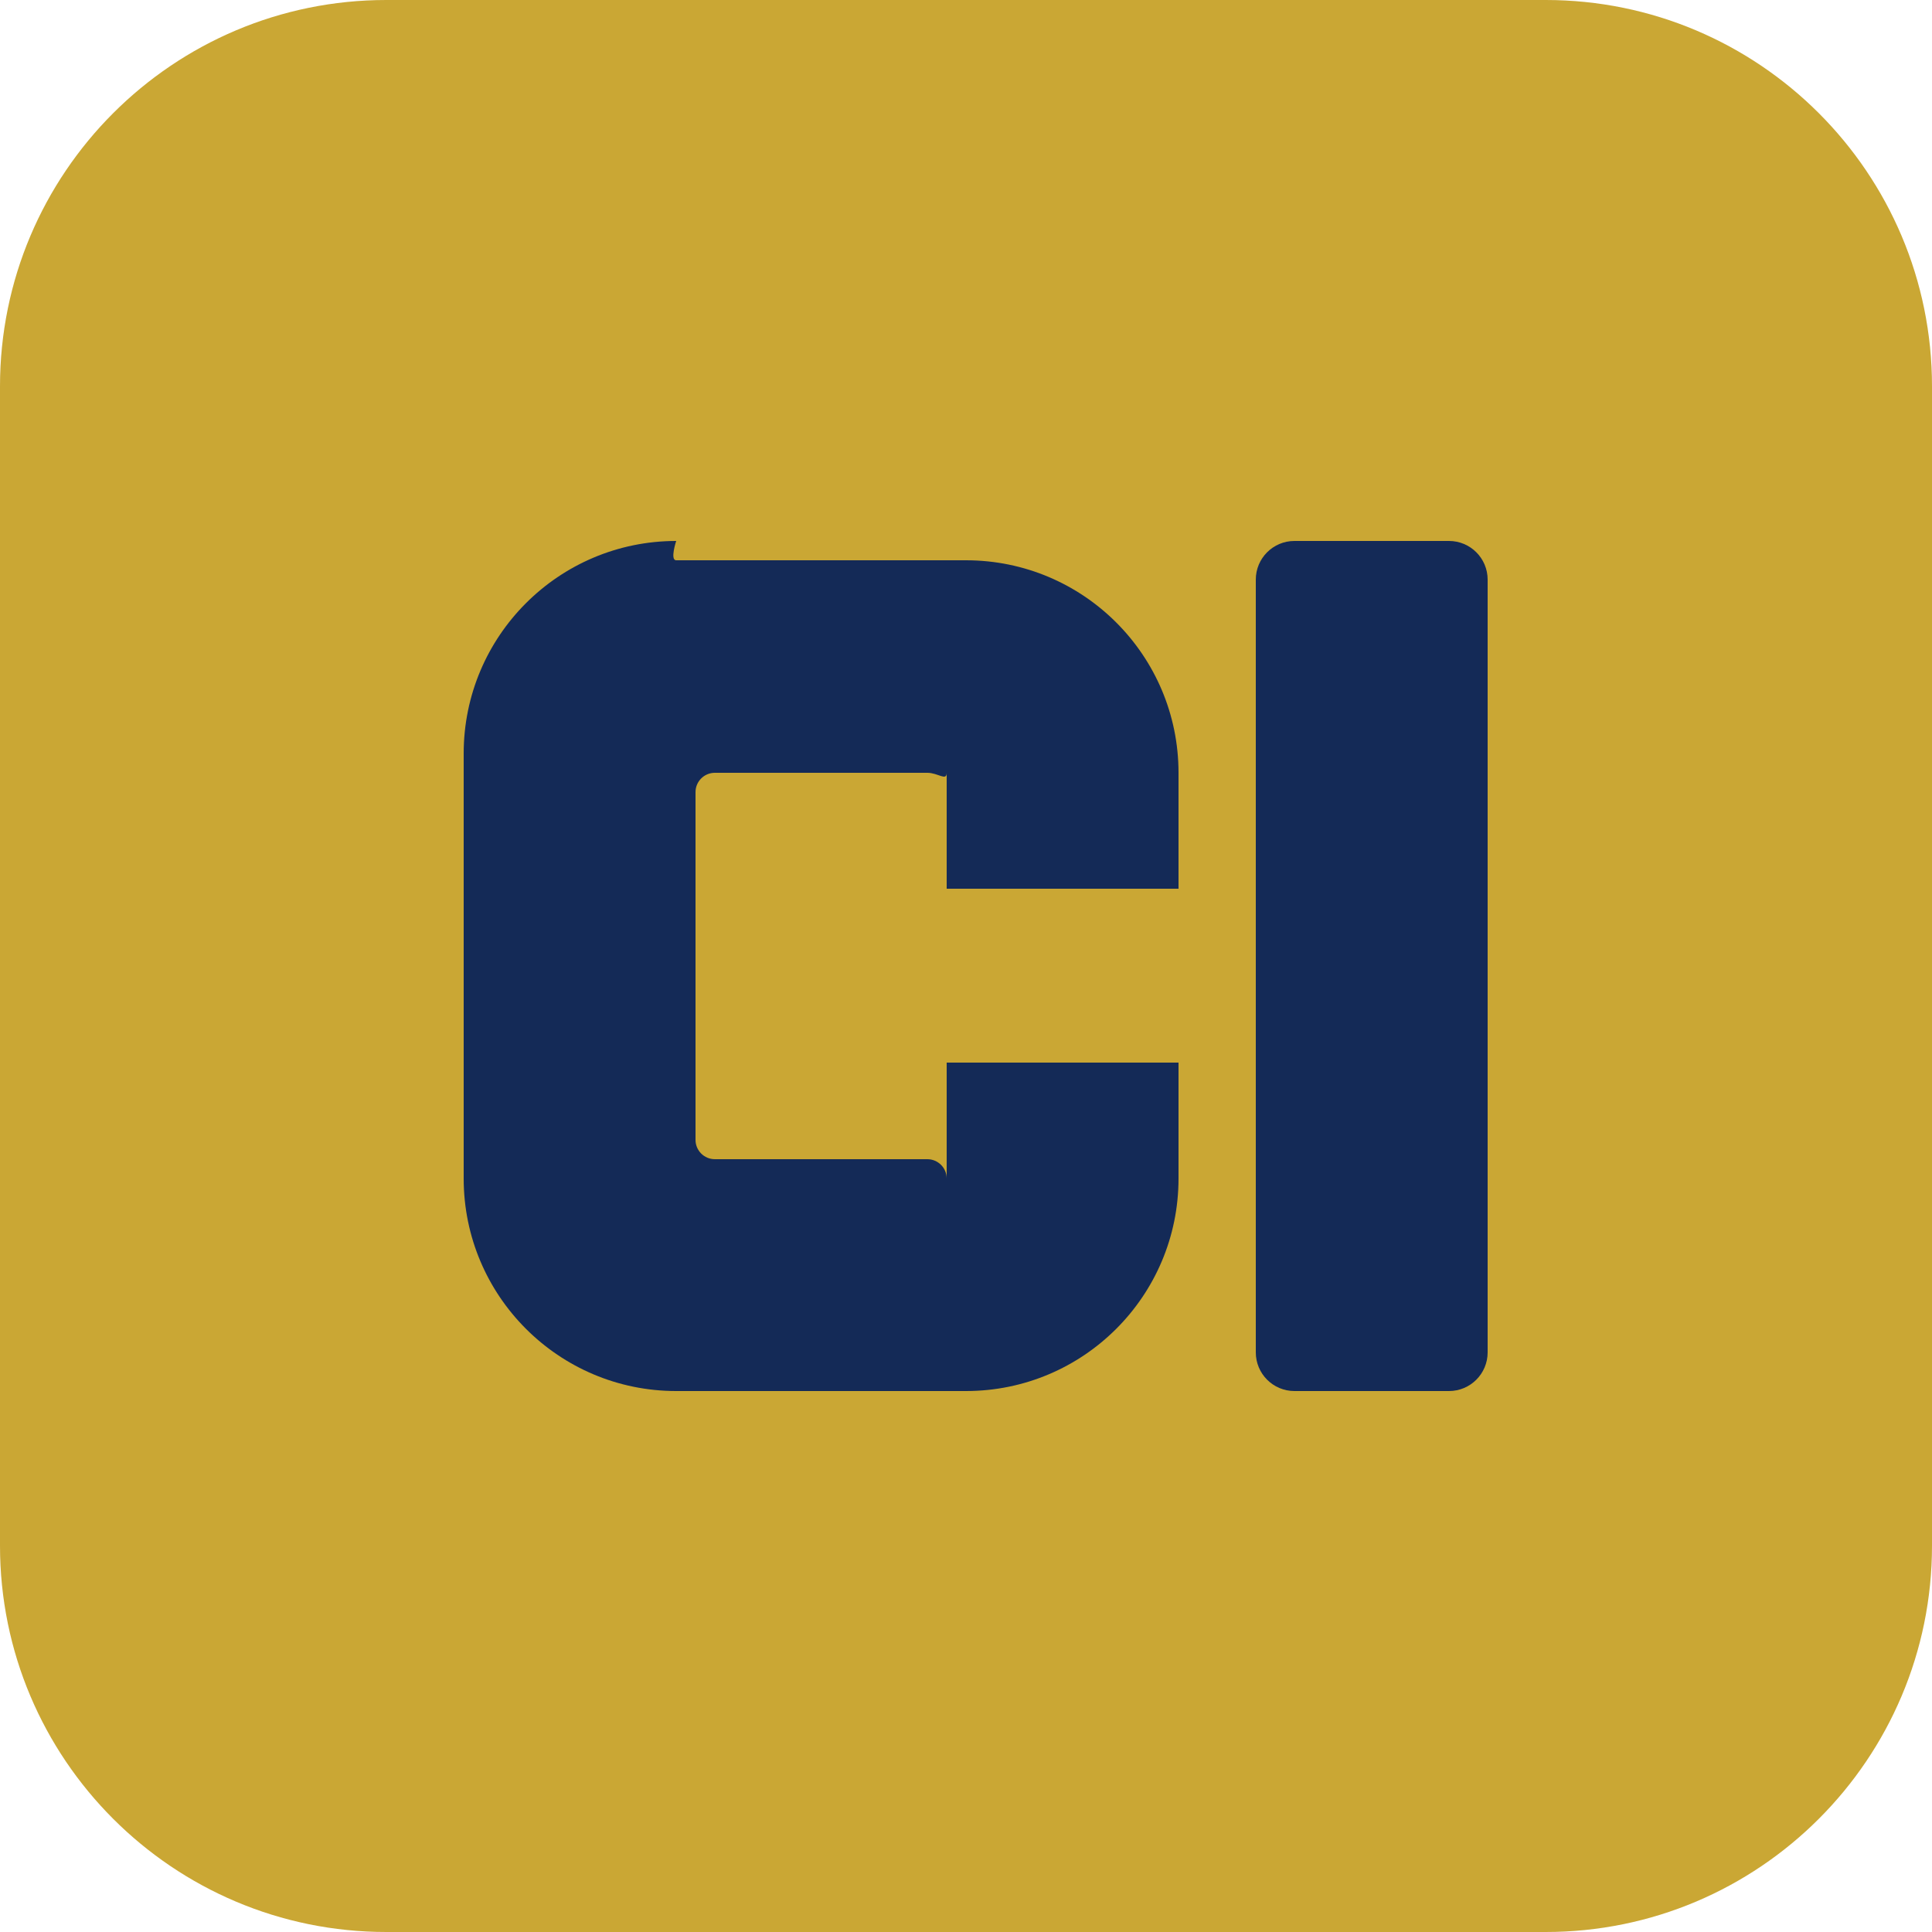
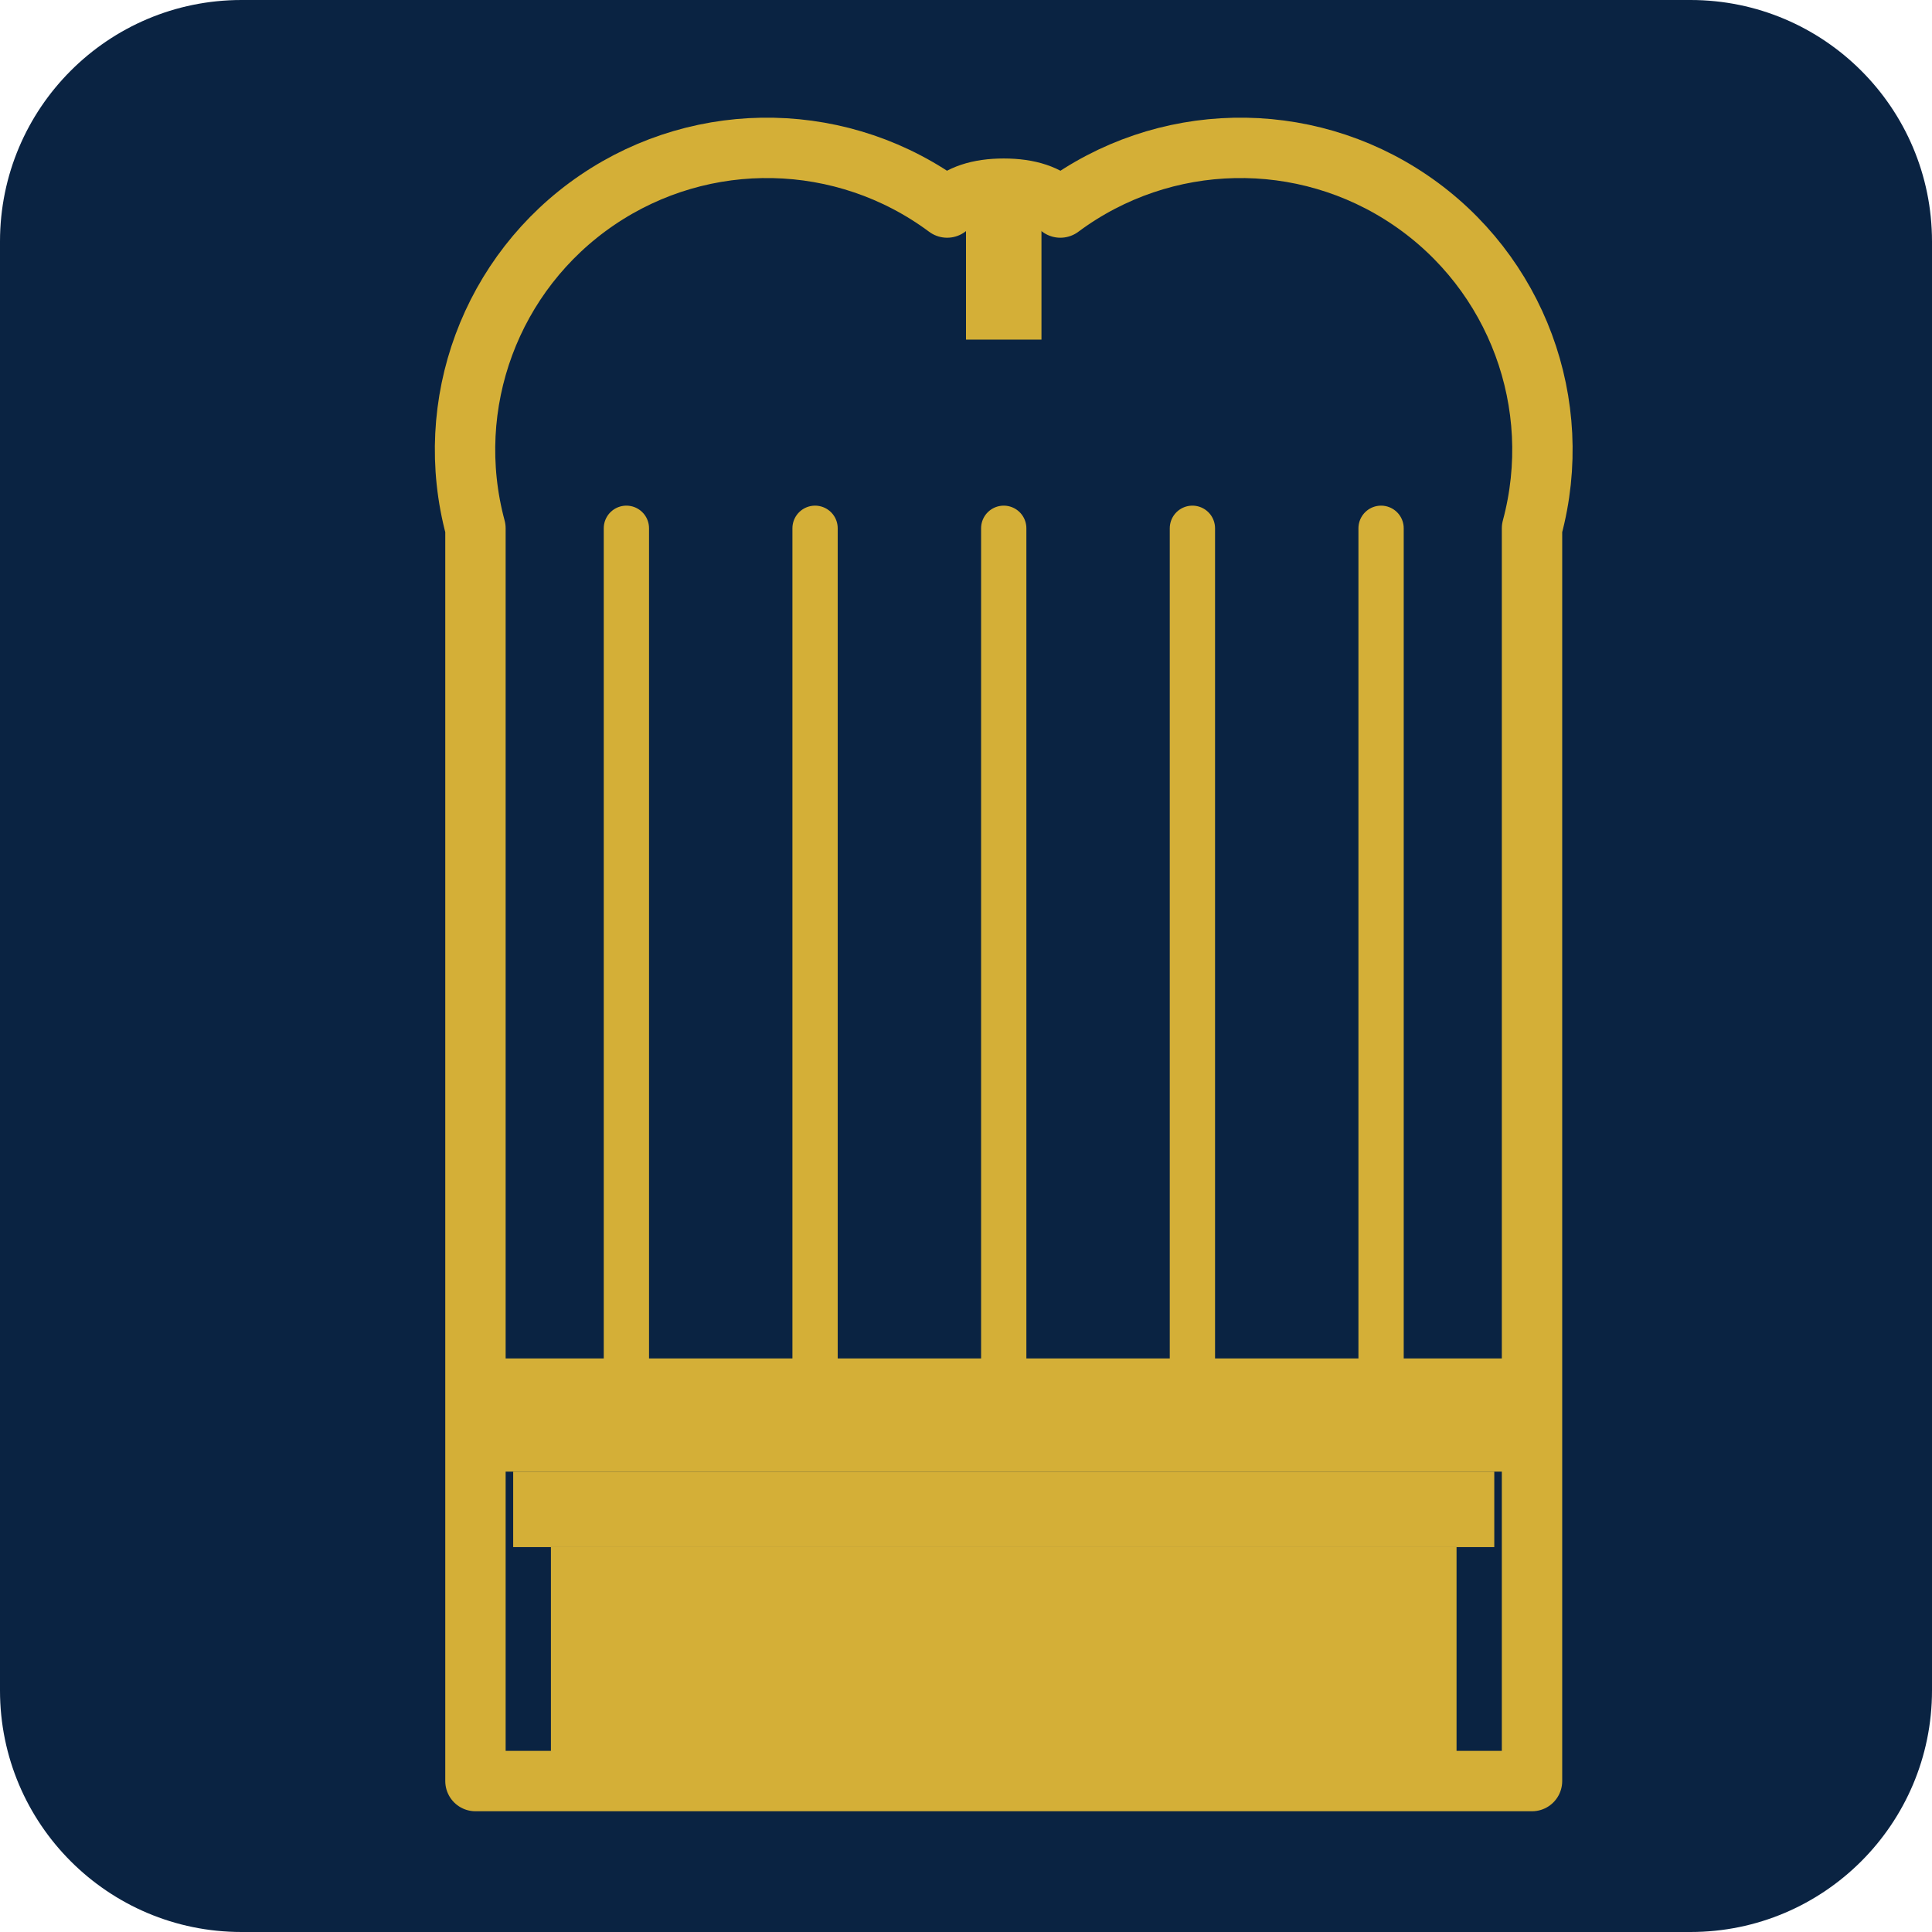
- <svg xmlns="http://www.w3.org/2000/svg" viewBox="0 0 100 100">
-   <rect width="100" height="100" rx="20" fill="#D4AF37" />
-   <path d="M35 28C28.925 28 24 32.925 24 39V61C24 67.075 28.925 72 35 72H50C56.075 72 61 67.075 61 61V55H49V61C49 60.448 48.552 60 48 60H37C36.448 60 36 59.552 36 59V41C36 40.448 36.448 40 37 40H48C48.552 40 49 40.448 49 40V46H61V40C61 33.925 56.075 29 50 29H35C34.667 29 35 28 35 28Z" fill="#152C5B" />
-   <rect x="65" y="28" width="12" height="44" rx="2" fill="#152C5B" />
-   <rect width="100" height="100" rx="20" fill="rgba(0,0,0,0.05)" />
+ <svg xmlns="http://www.w3.org/2000/svg" width="512" height="512" viewBox="0 0 512 512">
+   <rect width="512" height="512" rx="64" fill="#0A2342" />
+   <g transform="translate(106, 40)">
+     <path d="M150 50 L150 20 Q150 10 160 10 L160 10 Q170 10 170 20 L170 50 Z" fill="#D4AF37" />
+     <path d="M160 10 Q170 10 175 15 A80 80 0 0 1 300 100 L300 100 L300 432 L20 432 L20 100 L20 100 A80 80 0 0 1 145 15 Q150 10 160 10 Z" fill="none" stroke="#D4AF37" stroke-width="16" stroke-linejoin="round" />
+     <line x1="60" y1="100" x2="60" y2="320" stroke="#D4AF37" stroke-width="12" stroke-linecap="round" />
+     <line x1="110" y1="100" x2="110" y2="320" stroke="#D4AF37" stroke-width="12" stroke-linecap="round" />
+     <line x1="160" y1="100" x2="160" y2="320" stroke="#D4AF37" stroke-width="12" stroke-linecap="round" />
+     <line x1="210" y1="100" x2="210" y2="320" stroke="#D4AF37" stroke-width="12" stroke-linecap="round" />
+     <line x1="260" y1="100" x2="260" y2="320" stroke="#D4AF37" stroke-width="12" stroke-linecap="round" />
+     <rect x="20" y="320" width="280" height="30" fill="#D4AF37" />
+     <rect x="30" y="350" width="260" height="20" fill="#D4AF37" />
+     <rect x="40" y="370" width="240" height="62" fill="#D4AF37" />
+   </g>
</svg>
